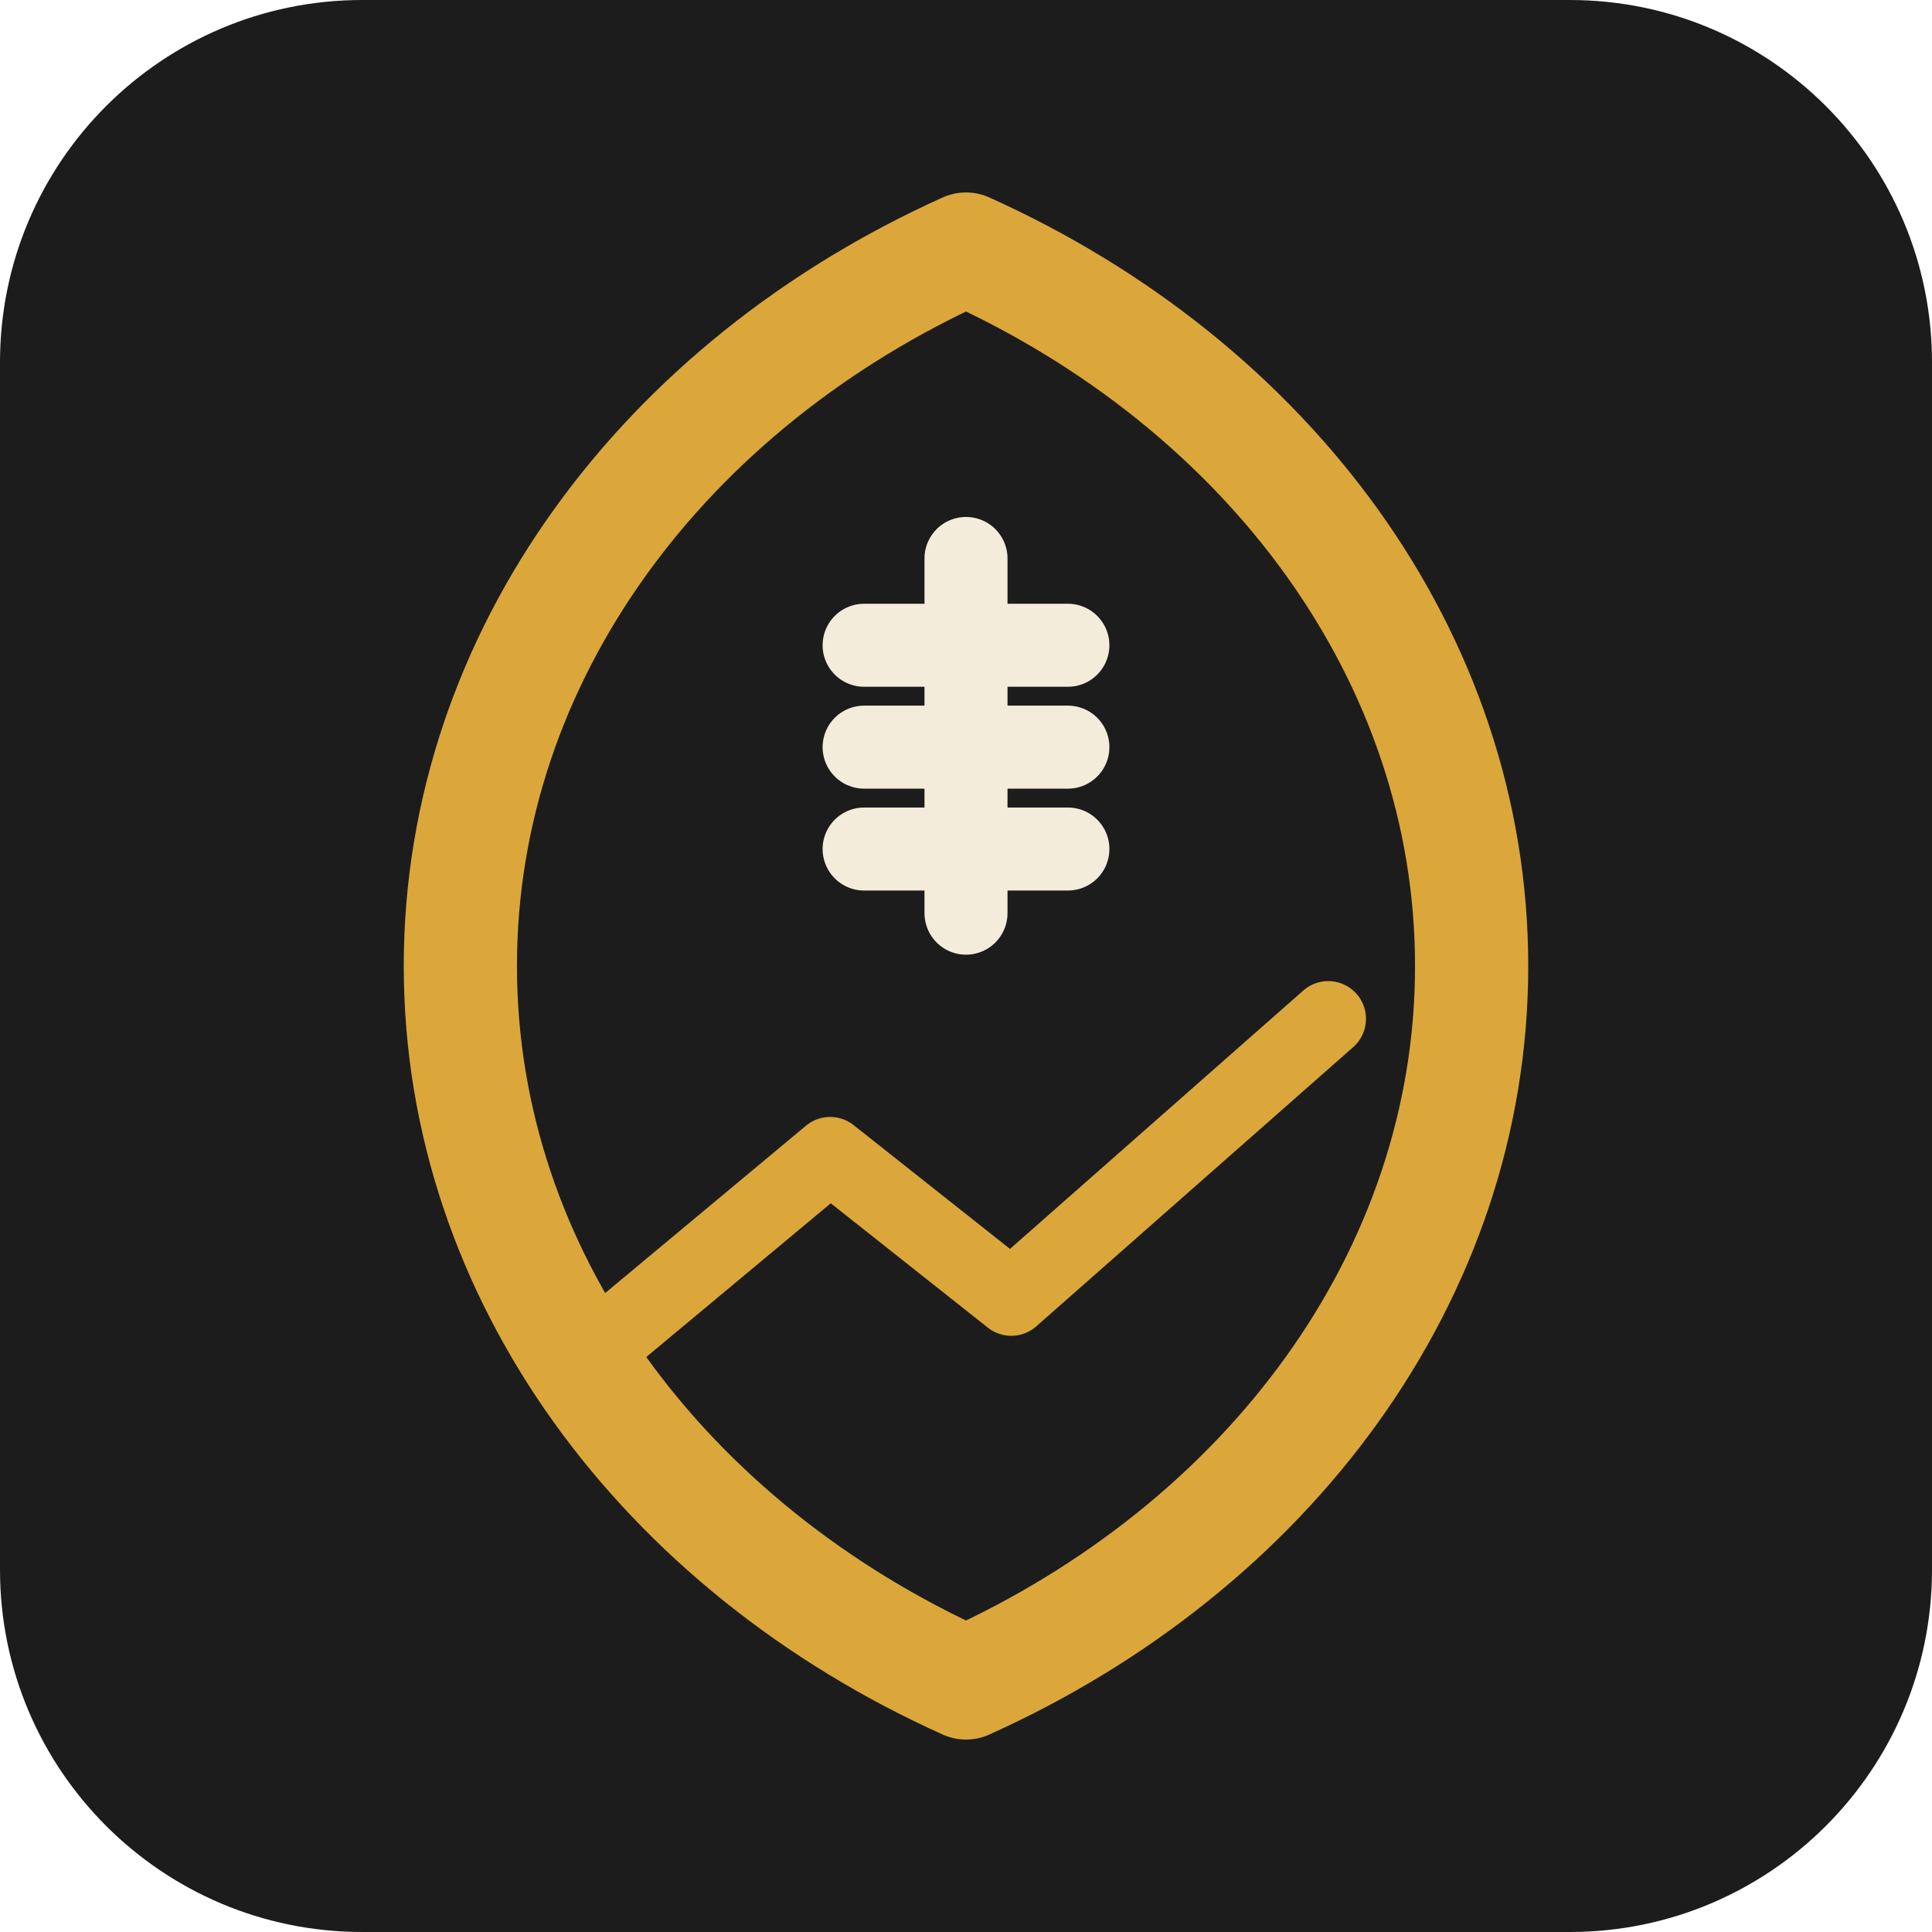
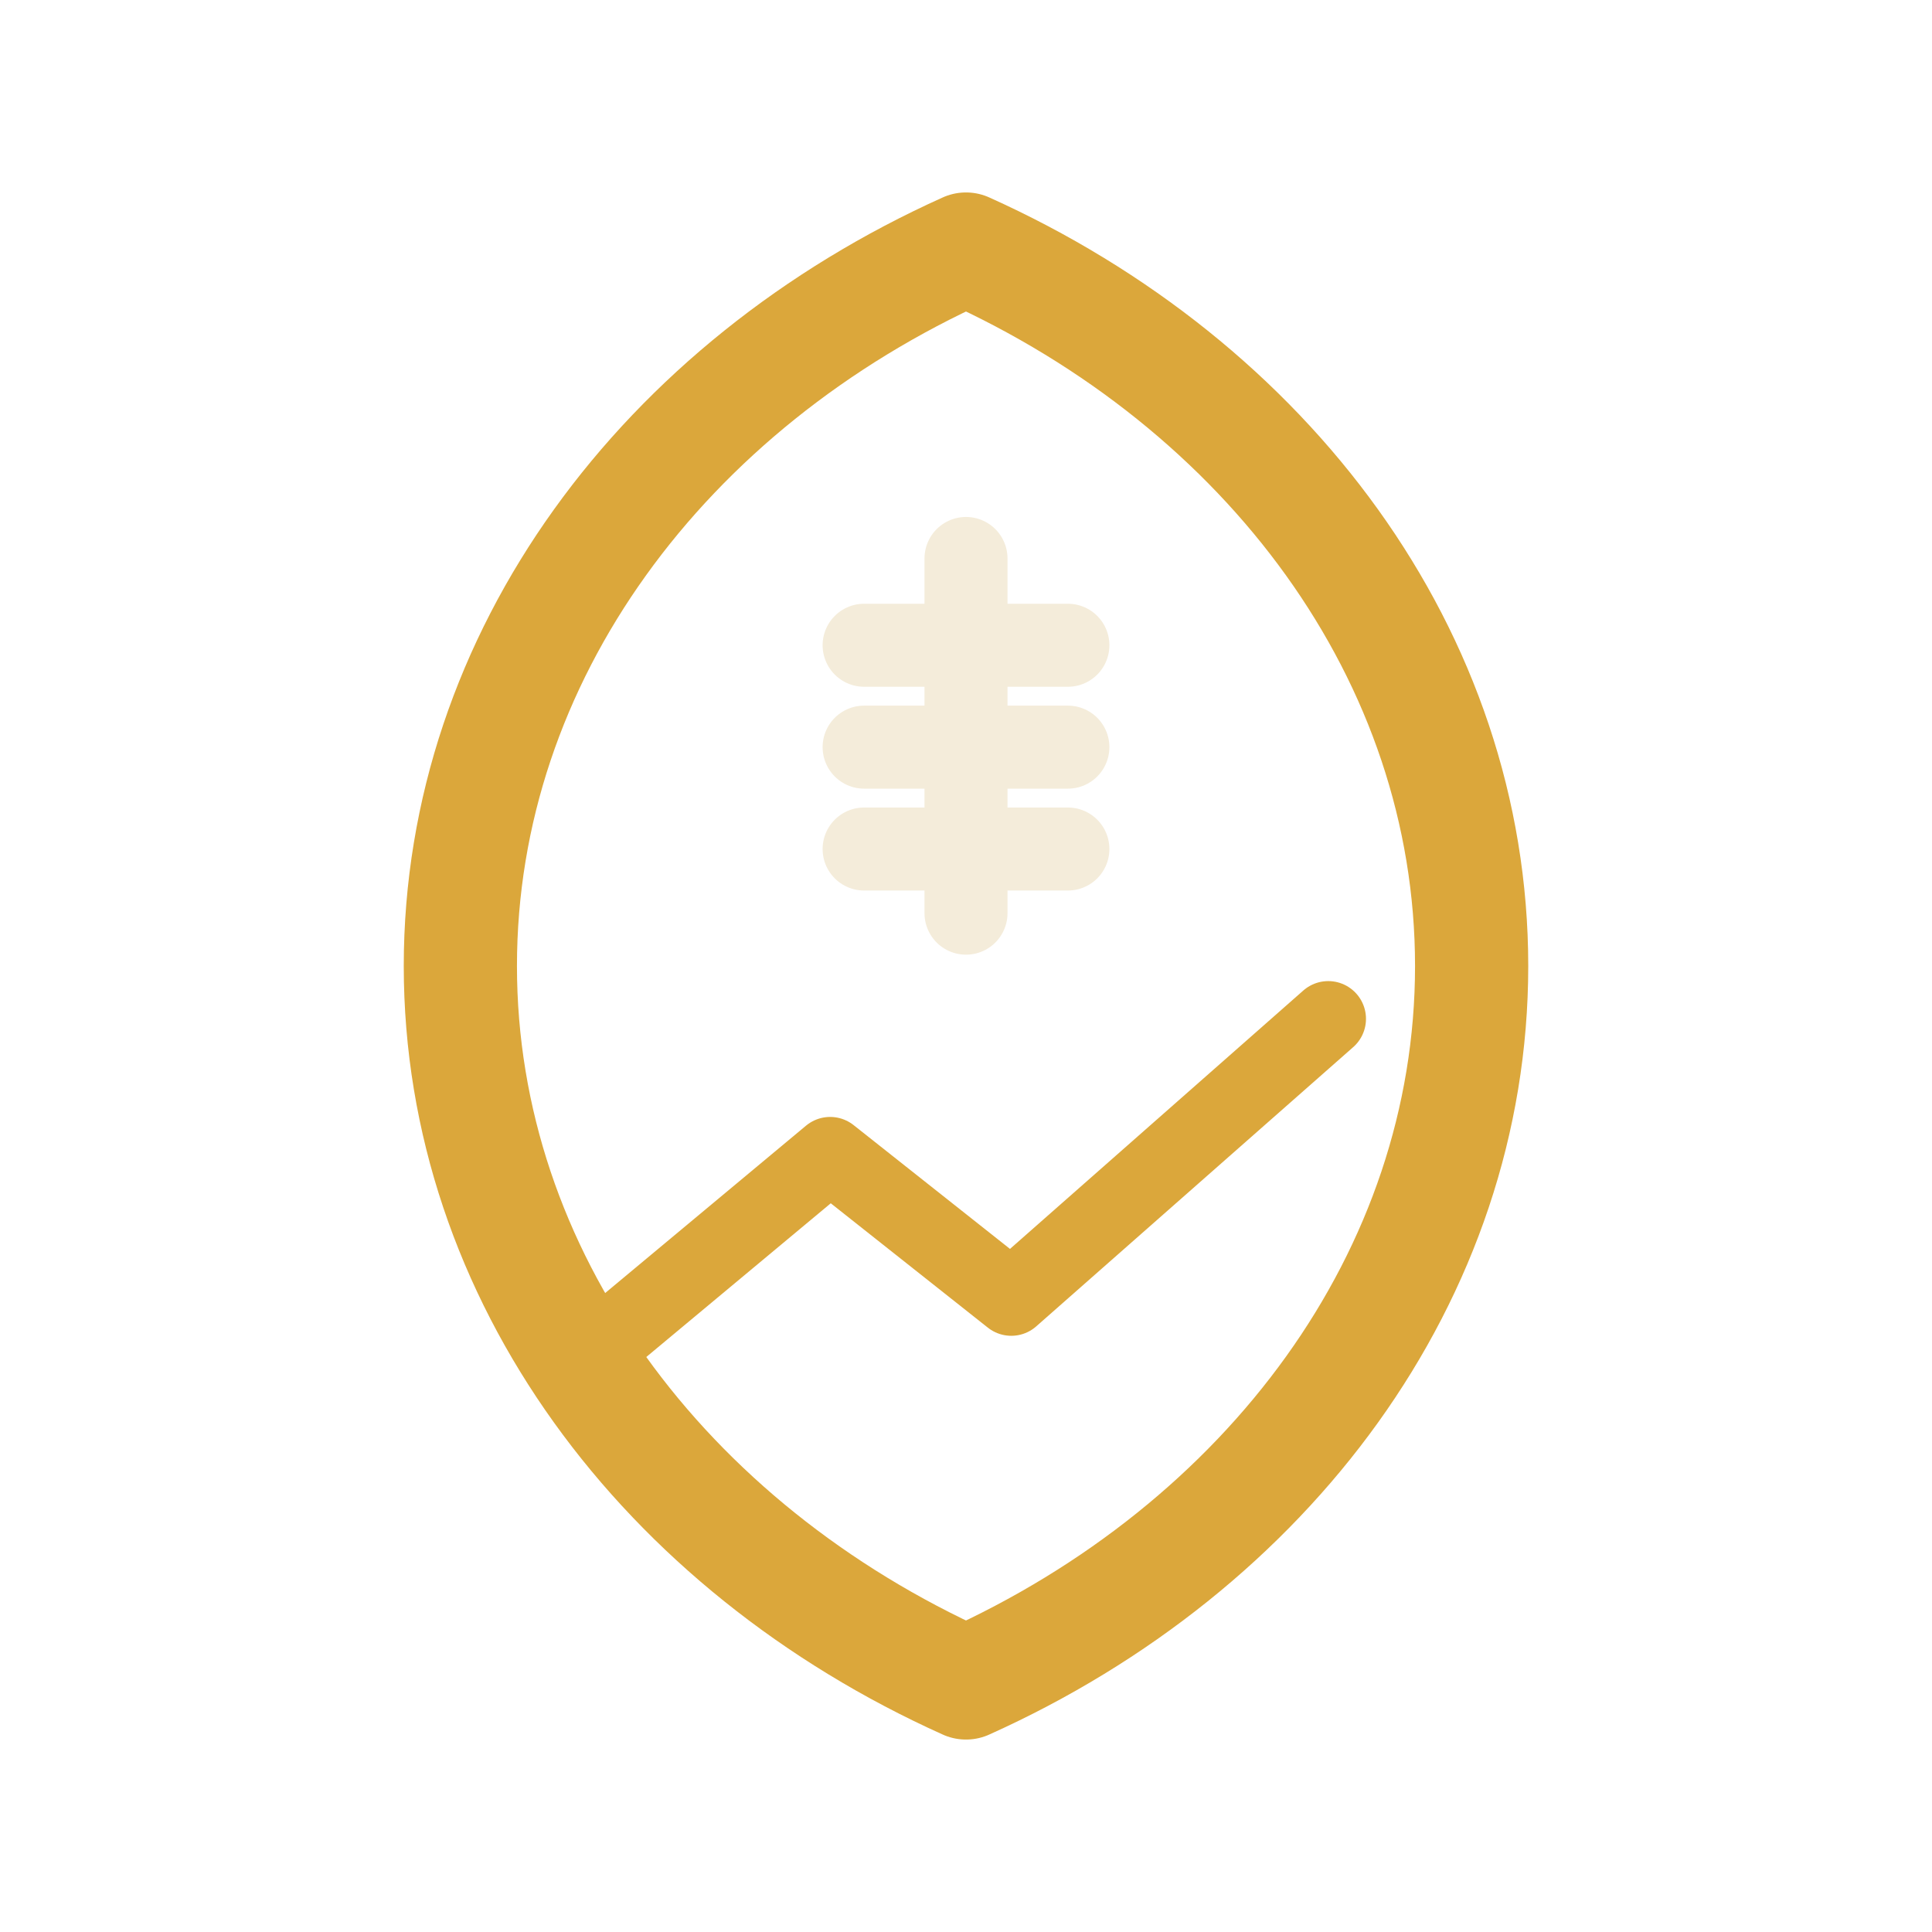
<svg xmlns="http://www.w3.org/2000/svg" viewBox="0 0 512 512" role="img" aria-labelledby="title desc">
-   <rect width="512" height="512" rx="96" fill="#1C1C1C" />
  <g id="hotshot-mark">
    <path d="M256 66C176 102 122 174 122 256C122 338 176 410 256 446C336 410 390 338 390 256C390 174 336 102 256 66Z" fill="none" stroke="#DBA73B" stroke-width="30" stroke-linecap="round" stroke-linejoin="round" />
    <g fill="none" stroke="#F4ECDA" stroke-width="22" stroke-linecap="round">
      <path d="M256 148V242" />
      <path d="M229 171H283" />
      <path d="M229 198H283" />
      <path d="M229 225H283" />
    </g>
    <path d="M160 356L220 306L268 344L352 270" fill="none" stroke="#DBA73B" stroke-width="20" stroke-linecap="round" stroke-linejoin="round" />
  </g>
</svg>
